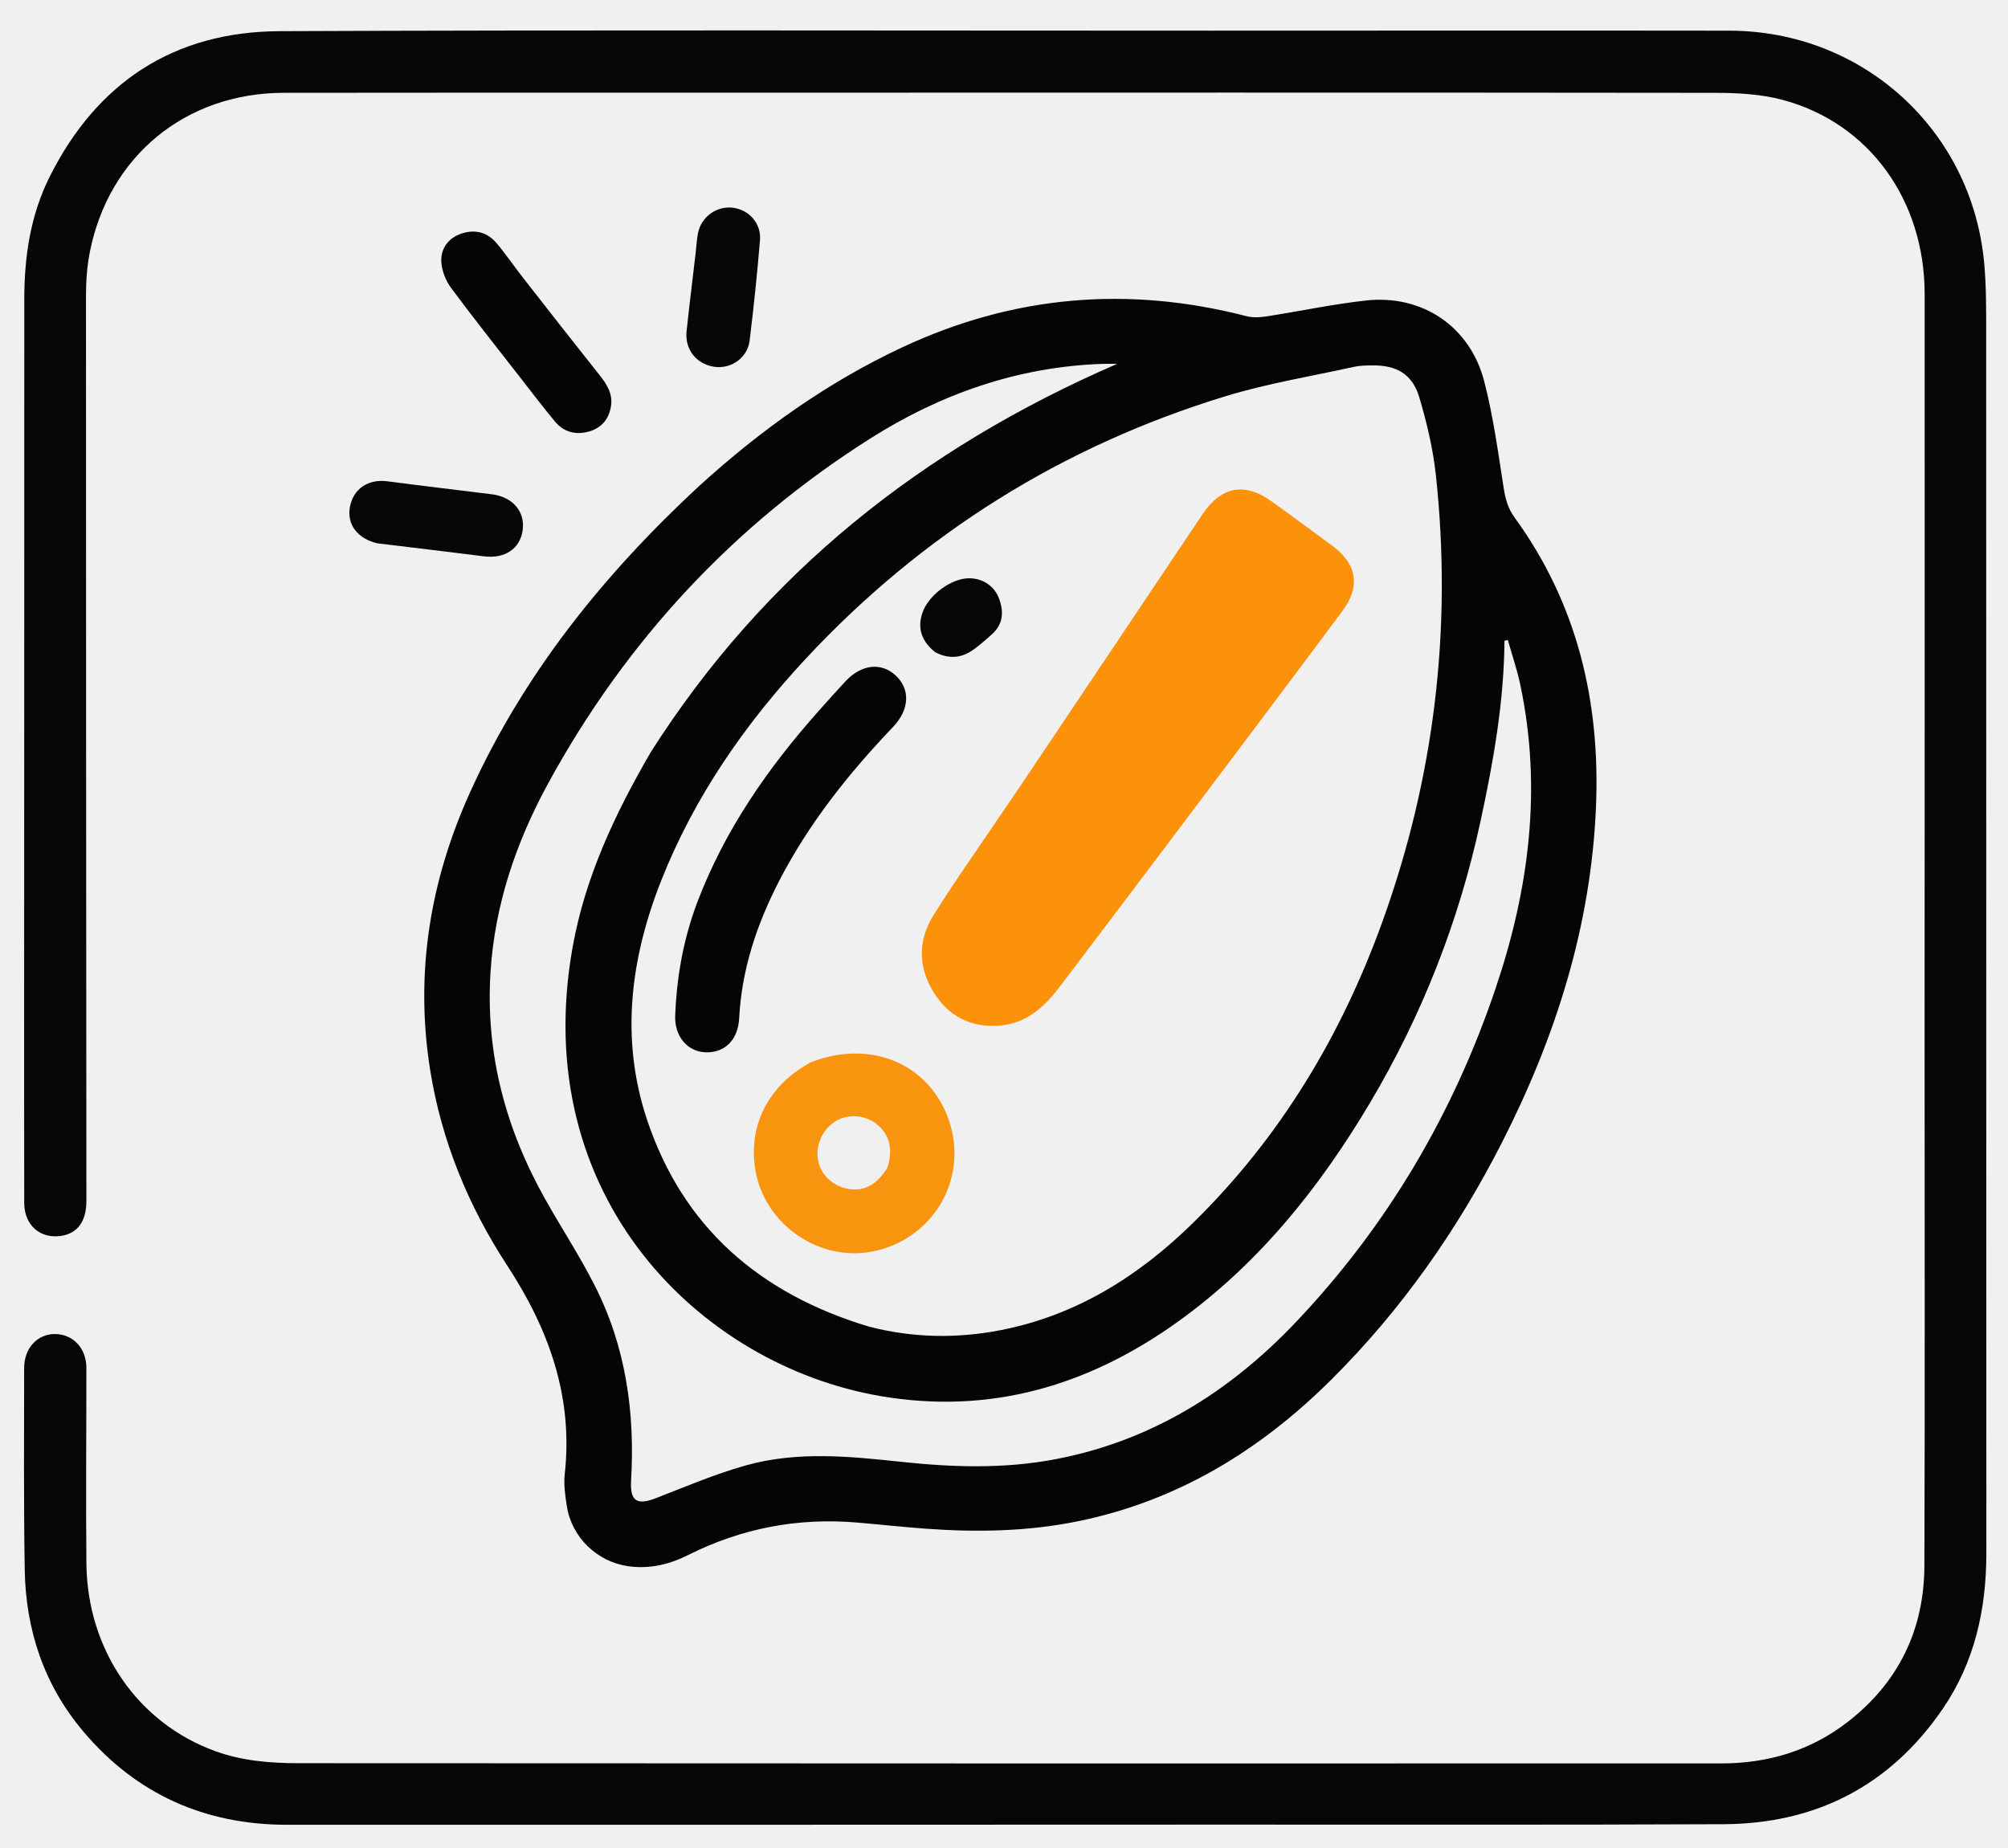
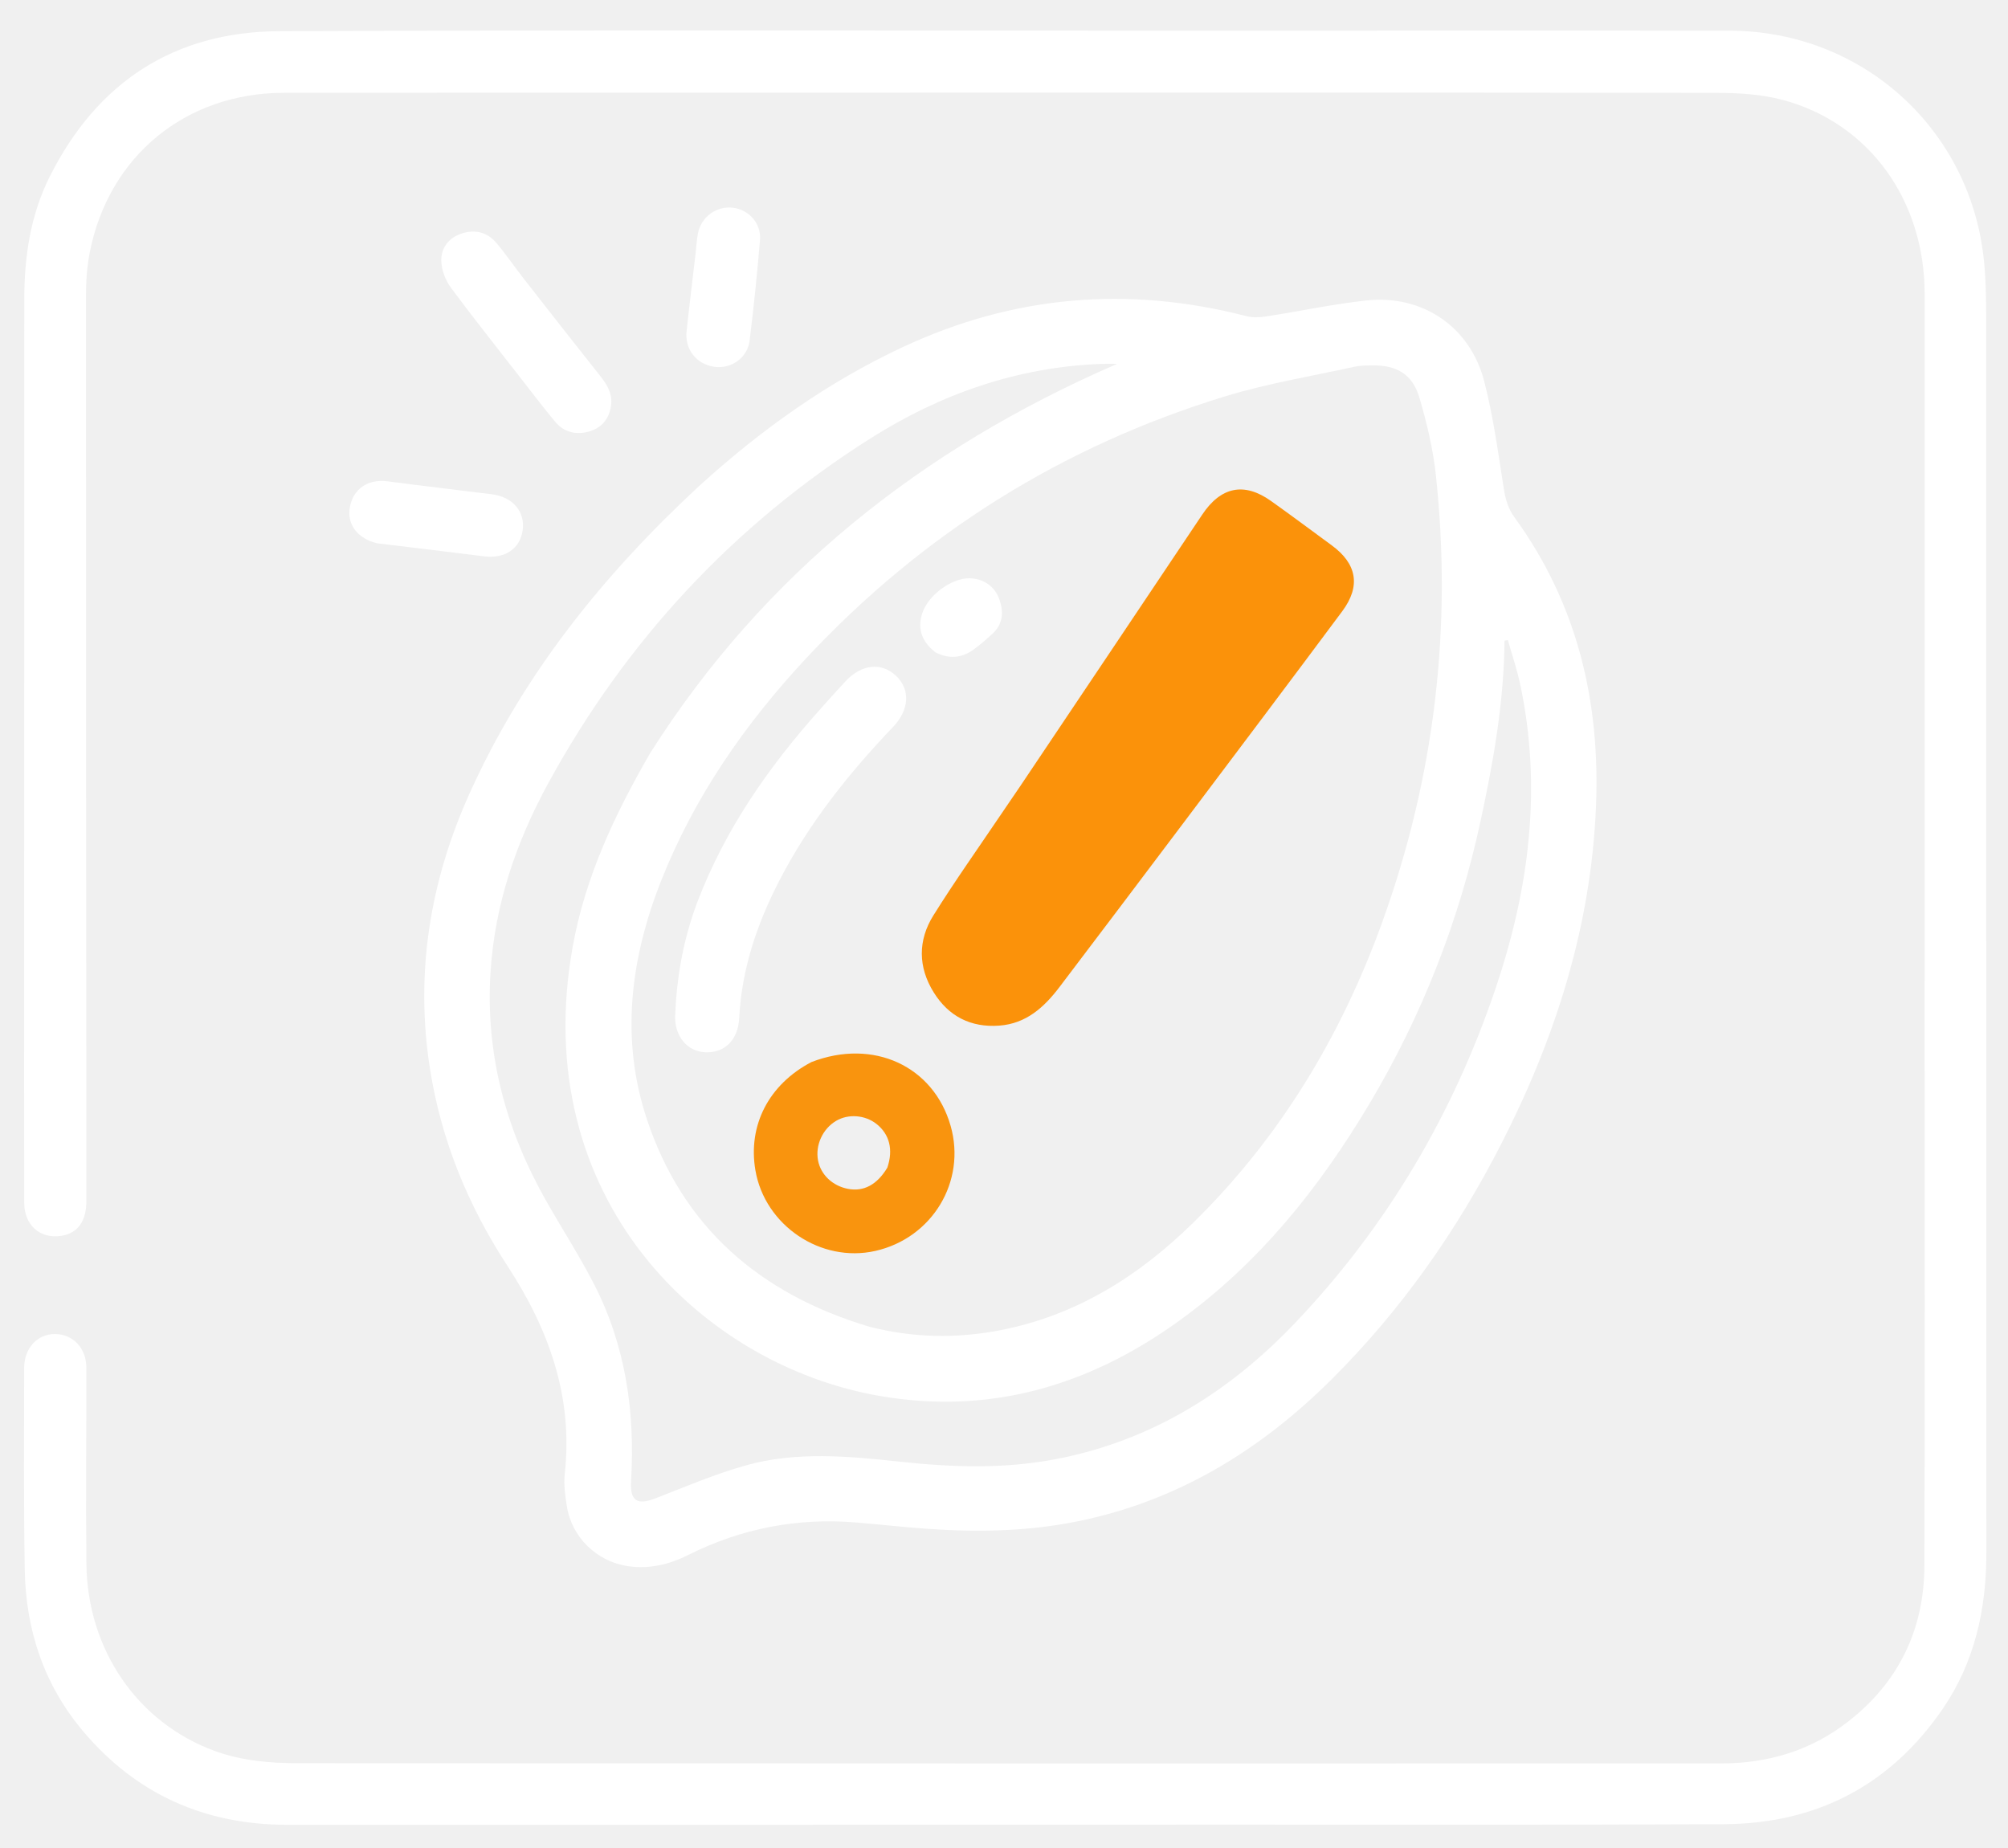
<svg xmlns="http://www.w3.org/2000/svg" version="1.1" id="Layer_1" x="0px" y="0px" width="100%" viewBox="0 0 840 773" enable-background="new 0 0 840 773" xml:space="preserve">
  <defs id="defs31" />
-   <path fill="#060606" opacity="1" stroke="none" d=" M805.106,434   C805.126,330.003 805.196,226.507 805.135,123.01   C805.112,83.659 781.876,51.499 745.843,41.815   C736.829,39.392 727.088,38.854 717.68,38.842   C582.518,38.68 447.356,38.756 312.194,38.775   C247.696,38.784 183.198,38.719 118.7,38.829   C77.629,38.899 45.486,65.325 37.564,105.523   C36.382,111.52 35.965,117.758 35.965,123.884   C35.956,250.047 36.058,376.209 36.14,502.372   C36.146,510.875 32.54,515.939 25.678,517.031   C16.866,518.432 10.152,512.607 10.135,503.283   C10.074,470.617 10.09,437.951 10.098,405.286   C10.121,311.955 10.179,218.625 10.16,125.295   C10.156,107.408 12.715,90.04 20.786,73.923   C40.584,34.389 72.867,13.236 116.941,13.045   C246.768,12.483 376.599,12.832 506.428,12.824   C578.759,12.819 651.09,12.736 723.421,12.832   C779.44,12.906 825.056,54.588 830.059,110.293   C830.892,119.564 830.873,128.931 830.875,138.253   C830.918,308.748 830.868,479.243 830.942,649.737   C830.952,673.307 826.03,695.484 812.599,715.055   C790.623,747.08 759.669,762.996 721.027,763.179   C651.198,763.508 581.366,763.332 511.535,763.352   C381.039,763.389 250.543,763.451 120.048,763.423   C85.768,763.415 57.071,750.681 34.868,724.412   C18.436,704.971 10.774,681.978 10.35,656.75   C9.876,628.591 10.09,600.42 10.104,572.255   C10.108,563.963 15.725,558.022 23.082,558.111   C30.588,558.201 36.122,564.061 36.13,572.203   C36.158,599.535 35.861,626.87 36.147,654.199   C36.525,690.34 57.7,720.898 90.094,732.632   C101.362,736.714 113.122,737.659 125.022,737.661   C234.018,737.678 343.015,737.755 452.011,737.773   C541.342,737.788 630.673,737.722 720.003,737.749   C739.639,737.755 757.493,732.409 773.053,720.307   C794.306,703.778 804.935,681.694 805.026,654.985   C805.277,581.491 805.107,507.995 805.106,434  z" id="path4" />
-   <path fill="#050505" opacity="1" stroke="none" d=" M292.394,203.391   C318.293,179.843 346.194,159.889 377.719,145.181   C424.072,123.555 471.926,119.504 521.361,132.256   C523.96,132.927 526.923,132.81 529.614,132.395   C543.587,130.241 557.458,127.253 571.491,125.714   C594.962,123.141 614.952,136.598 620.876,159.487   C624.654,174.089 626.678,189.166 629.025,204.103   C629.74,208.652 630.764,212.613 633.54,216.43   C659.817,252.562 669.469,293.467 667.643,337.517   C665.572,387.473 650.763,433.954 628.231,478.143   C609.584,514.713 586.222,548.027 557.052,577.064   C527.131,606.849 492.409,628.083 450.515,636.524   C429.589,640.741 408.517,641.094 387.348,639.555   C377.72,638.856 368.119,637.792 358.499,636.976   C333.682,634.87 310.137,639.391 287.86,650.567   C279.963,654.528 271.667,656.521 262.751,655.241   C249.752,653.374 239.146,643.164 237.118,630.091   C236.433,625.669 235.762,621.062 236.248,616.669   C239.824,584.385 229.625,556.158 212.244,529.547   C195.899,504.522 184.654,477.276 179.932,447.536   C173.523,407.167 179.87,368.581 196.564,331.637   C218.995,281.996 252.434,240.444 292.394,203.391  M363.595,555.033   C381.805,559.72 400.128,560.08 418.559,556.491   C450.225,550.326 476.277,533.936 498.948,511.748   C535.423,476.051 561.067,433.378 578.3,385.601   C600.114,325.121 607.545,262.765 600.674,198.846   C599.491,187.842 596.892,176.863 593.73,166.235   C590.824,156.472 584.171,152.705 573.928,152.868   C571.436,152.908 568.882,152.922 566.468,153.455   C548.456,157.434 530.13,160.423 512.539,165.805   C444.398,186.654 385.802,223.319 337.216,275.433   C311.634,302.871 290.384,333.465 276.516,368.629   C263.691,401.146 259.455,434.681 270.62,468.285   C285.594,513.352 317.728,541.264 363.595,555.033  M272.185,314.741   C319.586,240.21 385.468,187.73 467.342,152.225   C464.221,152.225 462.643,152.177 461.069,152.232   C425.704,153.473 393.441,164.816 363.872,183.573   C306.593,219.908 261.799,268.258 229.325,327.71   C215.921,352.25 206.95,378.539 205.187,406.845   C203.063,440.953 211.59,472.472 228.249,501.999   C234.953,513.882 242.424,525.36 248.628,537.491   C261.78,563.21 265.686,590.819 263.998,619.44   C263.486,628.106 266.529,629.842 274.445,626.759   C286.81,621.941 299.1,616.706 311.836,613.116   C333.232,607.084 355.086,609.219 376.844,611.559   C398.443,613.882 420.049,614.584 441.541,610.479   C481.623,602.822 514.462,582.28 542.173,553.059   C580.445,512.702 608.023,465.841 625.757,413.187   C639.702,371.782 645.147,329.621 635.951,286.352   C634.615,280.064 632.512,273.94 630.763,267.739   C630.298,267.843 629.833,267.946 629.368,268.049   C629.17,293.639 624.712,318.67 619.352,343.536   C610.345,385.323 594.92,424.685 573.082,461.425   C552.048,496.813 526.678,528.552 492.94,552.809   C455.516,579.715 414.221,591.989 368.135,584.038   C293.156,571.1 220.734,500.83 239.581,396.029   C244.802,366.992 257.136,340.686 272.185,314.741  z" id="path6" />
-   <path fill="#050505" opacity="1" stroke="none" d=" M217.821,158.198   C207.917,145.435 198.048,133.089 188.649,120.394   C186.423,117.386 184.834,113.263 184.618,109.556   C184.27,103.596 188.008,99.274 193.362,97.611   C199.038,95.848 204.013,97.295 207.763,101.764   C211.714,106.471 215.186,111.577 218.973,116.426   C229.619,130.056 240.271,143.681 251.031,157.221   C254.038,161.005 256.384,164.938 255.595,169.926   C254.74,175.329 251.599,179.101 246.305,180.555   C240.925,182.032 235.926,180.85 232.268,176.482   C227.359,170.62 222.761,164.498 217.821,158.198  z" id="path8" />
-   <path fill="#060707" opacity="1" stroke="none" d=" M157.889,227.313   C149.517,225.386 145.059,219.328 146.368,212.15   C147.779,204.412 154.038,200.296 162.161,201.368   C176.682,203.285 191.233,204.969 205.766,206.792   C214.543,207.893 219.777,214.097 218.632,221.934   C217.5,229.687 211.102,233.842 202.408,232.739   C187.716,230.875 173.006,229.16 157.889,227.313  z" id="path10" />
-   <path fill="#060606" opacity="1" stroke="none" d=" M290.994,105.946   C291.335,102.857 291.465,100.183 291.978,97.584   C293.335,90.701 299.781,86.072 306.609,86.907   C313.283,87.723 318.502,93.461 317.927,100.408   C316.762,114.472 315.316,128.522 313.581,142.527   C312.684,149.769 305.766,154.5 298.768,153.447   C291.3,152.323 286.407,146.181 287.216,138.569   C288.356,127.833 289.7,117.119 290.994,105.946  z" id="path12" />
+   <path fill="#060606" opacity="1" stroke="none" d=" M805.106,434   C805.126,330.003 805.196,226.507 805.135,123.01   C805.112,83.659 781.876,51.499 745.843,41.815   C736.829,39.392 727.088,38.854 717.68,38.842   C582.518,38.68 447.356,38.756 312.194,38.775   C247.696,38.784 183.198,38.719 118.7,38.829   C77.629,38.899 45.486,65.325 37.564,105.523   C36.382,111.52 35.965,117.758 35.965,123.884   C35.956,250.047 36.058,376.209 36.14,502.372   C36.146,510.875 32.54,515.939 25.678,517.031   C16.866,518.432 10.152,512.607 10.135,503.283   C10.074,470.617 10.09,437.951 10.098,405.286   C10.121,311.955 10.179,218.625 10.16,125.295   C10.156,107.408 12.715,90.04 20.786,73.923   C40.584,34.389 72.867,13.236 116.941,13.045   C246.768,12.483 376.599,12.832 506.428,12.824   C578.759,12.819 651.09,12.736 723.421,12.832   C779.44,12.906 825.056,54.588 830.059,110.293   C830.892,119.564 830.873,128.931 830.875,138.253   C830.918,308.748 830.868,479.243 830.942,649.737   C830.952,673.307 826.03,695.484 812.599,715.055   C790.623,747.08 759.669,762.996 721.027,763.179   C651.198,763.508 581.366,763.332 511.535,763.352   C381.039,763.389 250.543,763.451 120.048,763.423   C85.768,763.415 57.071,750.681 34.868,724.412   C18.436,704.971 10.774,681.978 10.35,656.75   C9.876,628.591 10.09,600.42 10.104,572.255   C10.108,563.963 15.725,558.022 23.082,558.111   C30.588,558.201 36.122,564.061 36.13,572.203   C36.158,599.535 35.861,626.87 36.147,654.199   C36.525,690.34 57.7,720.898 90.094,732.632   C101.362,736.714 113.122,737.659 125.022,737.661   C234.018,737.678 343.015,737.755 452.011,737.773   C541.342,737.788 630.673,737.722 720.003,737.749   C739.639,737.755 757.493,732.409 773.053,720.307   C794.306,703.778 804.935,681.694 805.026,654.985   C805.277,581.491 805.107,507.995 805.106,434  z" id="path4" style="fill:#ffffff" />
+   <path fill="#050505" opacity="1" stroke="none" d=" M292.394,203.391   C318.293,179.843 346.194,159.889 377.719,145.181   C424.072,123.555 471.926,119.504 521.361,132.256   C523.96,132.927 526.923,132.81 529.614,132.395   C543.587,130.241 557.458,127.253 571.491,125.714   C594.962,123.141 614.952,136.598 620.876,159.487   C624.654,174.089 626.678,189.166 629.025,204.103   C629.74,208.652 630.764,212.613 633.54,216.43   C659.817,252.562 669.469,293.467 667.643,337.517   C665.572,387.473 650.763,433.954 628.231,478.143   C609.584,514.713 586.222,548.027 557.052,577.064   C527.131,606.849 492.409,628.083 450.515,636.524   C429.589,640.741 408.517,641.094 387.348,639.555   C377.72,638.856 368.119,637.792 358.499,636.976   C333.682,634.87 310.137,639.391 287.86,650.567   C279.963,654.528 271.667,656.521 262.751,655.241   C249.752,653.374 239.146,643.164 237.118,630.091   C236.433,625.669 235.762,621.062 236.248,616.669   C239.824,584.385 229.625,556.158 212.244,529.547   C195.899,504.522 184.654,477.276 179.932,447.536   C173.523,407.167 179.87,368.581 196.564,331.637   C218.995,281.996 252.434,240.444 292.394,203.391  M363.595,555.033   C381.805,559.72 400.128,560.08 418.559,556.491   C450.225,550.326 476.277,533.936 498.948,511.748   C535.423,476.051 561.067,433.378 578.3,385.601   C600.114,325.121 607.545,262.765 600.674,198.846   C599.491,187.842 596.892,176.863 593.73,166.235   C590.824,156.472 584.171,152.705 573.928,152.868   C571.436,152.908 568.882,152.922 566.468,153.455   C548.456,157.434 530.13,160.423 512.539,165.805   C444.398,186.654 385.802,223.319 337.216,275.433   C311.634,302.871 290.384,333.465 276.516,368.629   C263.691,401.146 259.455,434.681 270.62,468.285   C285.594,513.352 317.728,541.264 363.595,555.033  M272.185,314.741   C319.586,240.21 385.468,187.73 467.342,152.225   C464.221,152.225 462.643,152.177 461.069,152.232   C425.704,153.473 393.441,164.816 363.872,183.573   C306.593,219.908 261.799,268.258 229.325,327.71   C215.921,352.25 206.95,378.539 205.187,406.845   C203.063,440.953 211.59,472.472 228.249,501.999   C234.953,513.882 242.424,525.36 248.628,537.491   C261.78,563.21 265.686,590.819 263.998,619.44   C263.486,628.106 266.529,629.842 274.445,626.759   C286.81,621.941 299.1,616.706 311.836,613.116   C333.232,607.084 355.086,609.219 376.844,611.559   C398.443,613.882 420.049,614.584 441.541,610.479   C481.623,602.822 514.462,582.28 542.173,553.059   C580.445,512.702 608.023,465.841 625.757,413.187   C639.702,371.782 645.147,329.621 635.951,286.352   C634.615,280.064 632.512,273.94 630.763,267.739   C630.298,267.843 629.833,267.946 629.368,268.049   C629.17,293.639 624.712,318.67 619.352,343.536   C610.345,385.323 594.92,424.685 573.082,461.425   C552.048,496.813 526.678,528.552 492.94,552.809   C455.516,579.715 414.221,591.989 368.135,584.038   C293.156,571.1 220.734,500.83 239.581,396.029   C244.802,366.992 257.136,340.686 272.185,314.741  z" id="path6" style="fill:#ffffff" />
+   <path fill="#050505" opacity="1" stroke="none" d=" M217.821,158.198   C207.917,145.435 198.048,133.089 188.649,120.394   C186.423,117.386 184.834,113.263 184.618,109.556   C184.27,103.596 188.008,99.274 193.362,97.611   C199.038,95.848 204.013,97.295 207.763,101.764   C211.714,106.471 215.186,111.577 218.973,116.426   C229.619,130.056 240.271,143.681 251.031,157.221   C254.038,161.005 256.384,164.938 255.595,169.926   C254.74,175.329 251.599,179.101 246.305,180.555   C240.925,182.032 235.926,180.85 232.268,176.482   C227.359,170.62 222.761,164.498 217.821,158.198  z" id="path8" style="fill:#ffffff" />
+   <path fill="#060707" opacity="1" stroke="none" d=" M157.889,227.313   C149.517,225.386 145.059,219.328 146.368,212.15   C147.779,204.412 154.038,200.296 162.161,201.368   C176.682,203.285 191.233,204.969 205.766,206.792   C214.543,207.893 219.777,214.097 218.632,221.934   C217.5,229.687 211.102,233.842 202.408,232.739   C187.716,230.875 173.006,229.16 157.889,227.313  z" id="path10" style="fill:#ffffff" />
+   <path fill="#060606" opacity="1" stroke="none" d=" M290.994,105.946   C291.335,102.857 291.465,100.183 291.978,97.584   C293.335,90.701 299.781,86.072 306.609,86.907   C313.283,87.723 318.502,93.461 317.927,100.408   C316.762,114.472 315.316,128.522 313.581,142.527   C312.684,149.769 305.766,154.5 298.768,153.447   C291.3,152.323 286.407,146.181 287.216,138.569   C288.356,127.833 289.7,117.119 290.994,105.946  z" id="path12" style="fill:#ffffff" />
  <path fill="#FB920A" opacity="1" stroke="none" d=" M426.839,328.826   C452.343,290.777 477.689,253.055 502.941,215.271   C510.706,203.652 520.418,201.566 531.721,209.606   C540.265,215.684 548.667,221.964 557.123,228.166   C567.621,235.866 569.333,245.19 561.515,255.7   C539.362,285.484 517.013,315.122 494.695,344.783   C477.583,367.526 460.432,390.24 443.234,412.917   C436.831,421.359 429.327,428.254 418.018,429.083   C406.1,429.958 396.847,425.209 390.598,415.177   C384.02,404.615 383.953,393.409 390.445,383.007   C399.428,368.614 409.275,354.761 418.764,340.684   C421.37,336.819 424.016,332.98 426.839,328.826  z" id="path18" />
-   <path fill="#050505" opacity="1" stroke="none" d=" M291.618,377.659   C303.207,347.14 321.301,321.209 342.585,297.308   C346.24,293.204 349.895,289.099 353.641,285.08   C360.335,277.897 368.579,276.959 374.679,282.597   C380.948,288.391 380.433,296.953 373.607,304.102   C355.029,323.562 338.37,344.47 325.969,368.494   C316.65,386.548 310.273,405.49 309.22,425.973   C308.759,434.926 303.319,440.472 295.3,440.25   C287.586,440.036 282.118,433.61 282.446,424.856   C283.01,409.809 285.518,395.098 290.474,380.843   C290.802,379.9 291.131,378.959 291.618,377.659  z" id="path20" />
+   <path fill="#050505" opacity="1" stroke="none" d=" M291.618,377.659   C303.207,347.14 321.301,321.209 342.585,297.308   C346.24,293.204 349.895,289.099 353.641,285.08   C360.335,277.897 368.579,276.959 374.679,282.597   C380.948,288.391 380.433,296.953 373.607,304.102   C355.029,323.562 338.37,344.47 325.969,368.494   C316.65,386.548 310.273,405.49 309.22,425.973   C308.759,434.926 303.319,440.472 295.3,440.25   C287.586,440.036 282.118,433.61 282.446,424.856   C283.01,409.809 285.518,395.098 290.474,380.843   C290.802,379.9 291.131,378.959 291.618,377.659  z" id="path20" style="fill:#ffffff" />
  <path fill="#F9940E" opacity="1" stroke="none" d=" M339.457,444.325   C365.346,434.318 390.537,446.009 397.673,471.018   C404.3,494.241 390.014,517.968 366.167,523.345   C343.402,528.478 319.953,512.704 316.004,489.602   C312.794,470.828 321.575,453.684 339.457,444.325  M371.197,488.498   C373.744,480.978 372.122,474.504 366.609,470.18   C361.832,466.434 354.851,465.914 349.769,468.926   C344.114,472.277 340.988,479.148 342.215,485.528   C343.365,491.505 348.326,496.177 354.81,497.389   C361.246,498.593 366.849,495.744 371.197,488.498  z" id="path22" />
-   <path fill="#060606" opacity="1" stroke="none" d=" M391.301,272.904   C385.427,268.293 383.714,262.83 385.849,256.441   C388.355,248.943 398.088,241.797 405.62,241.925   C411.255,242.02 416.025,245.232 417.941,250.44   C419.927,255.834 419.708,260.947 415.194,265.119   C412.754,267.375 410.223,269.558 407.56,271.541   C402.612,275.225 397.274,275.955 391.301,272.904  z" id="path24" />
+   <path fill="#060606" opacity="1" stroke="none" d=" M391.301,272.904   C385.427,268.293 383.714,262.83 385.849,256.441   C388.355,248.943 398.088,241.797 405.62,241.925   C411.255,242.02 416.025,245.232 417.941,250.44   C419.927,255.834 419.708,260.947 415.194,265.119   C412.754,267.375 410.223,269.558 407.56,271.541   C402.612,275.225 397.274,275.955 391.301,272.904  z" id="path24" style="fill:#ffffff" />
</svg>
